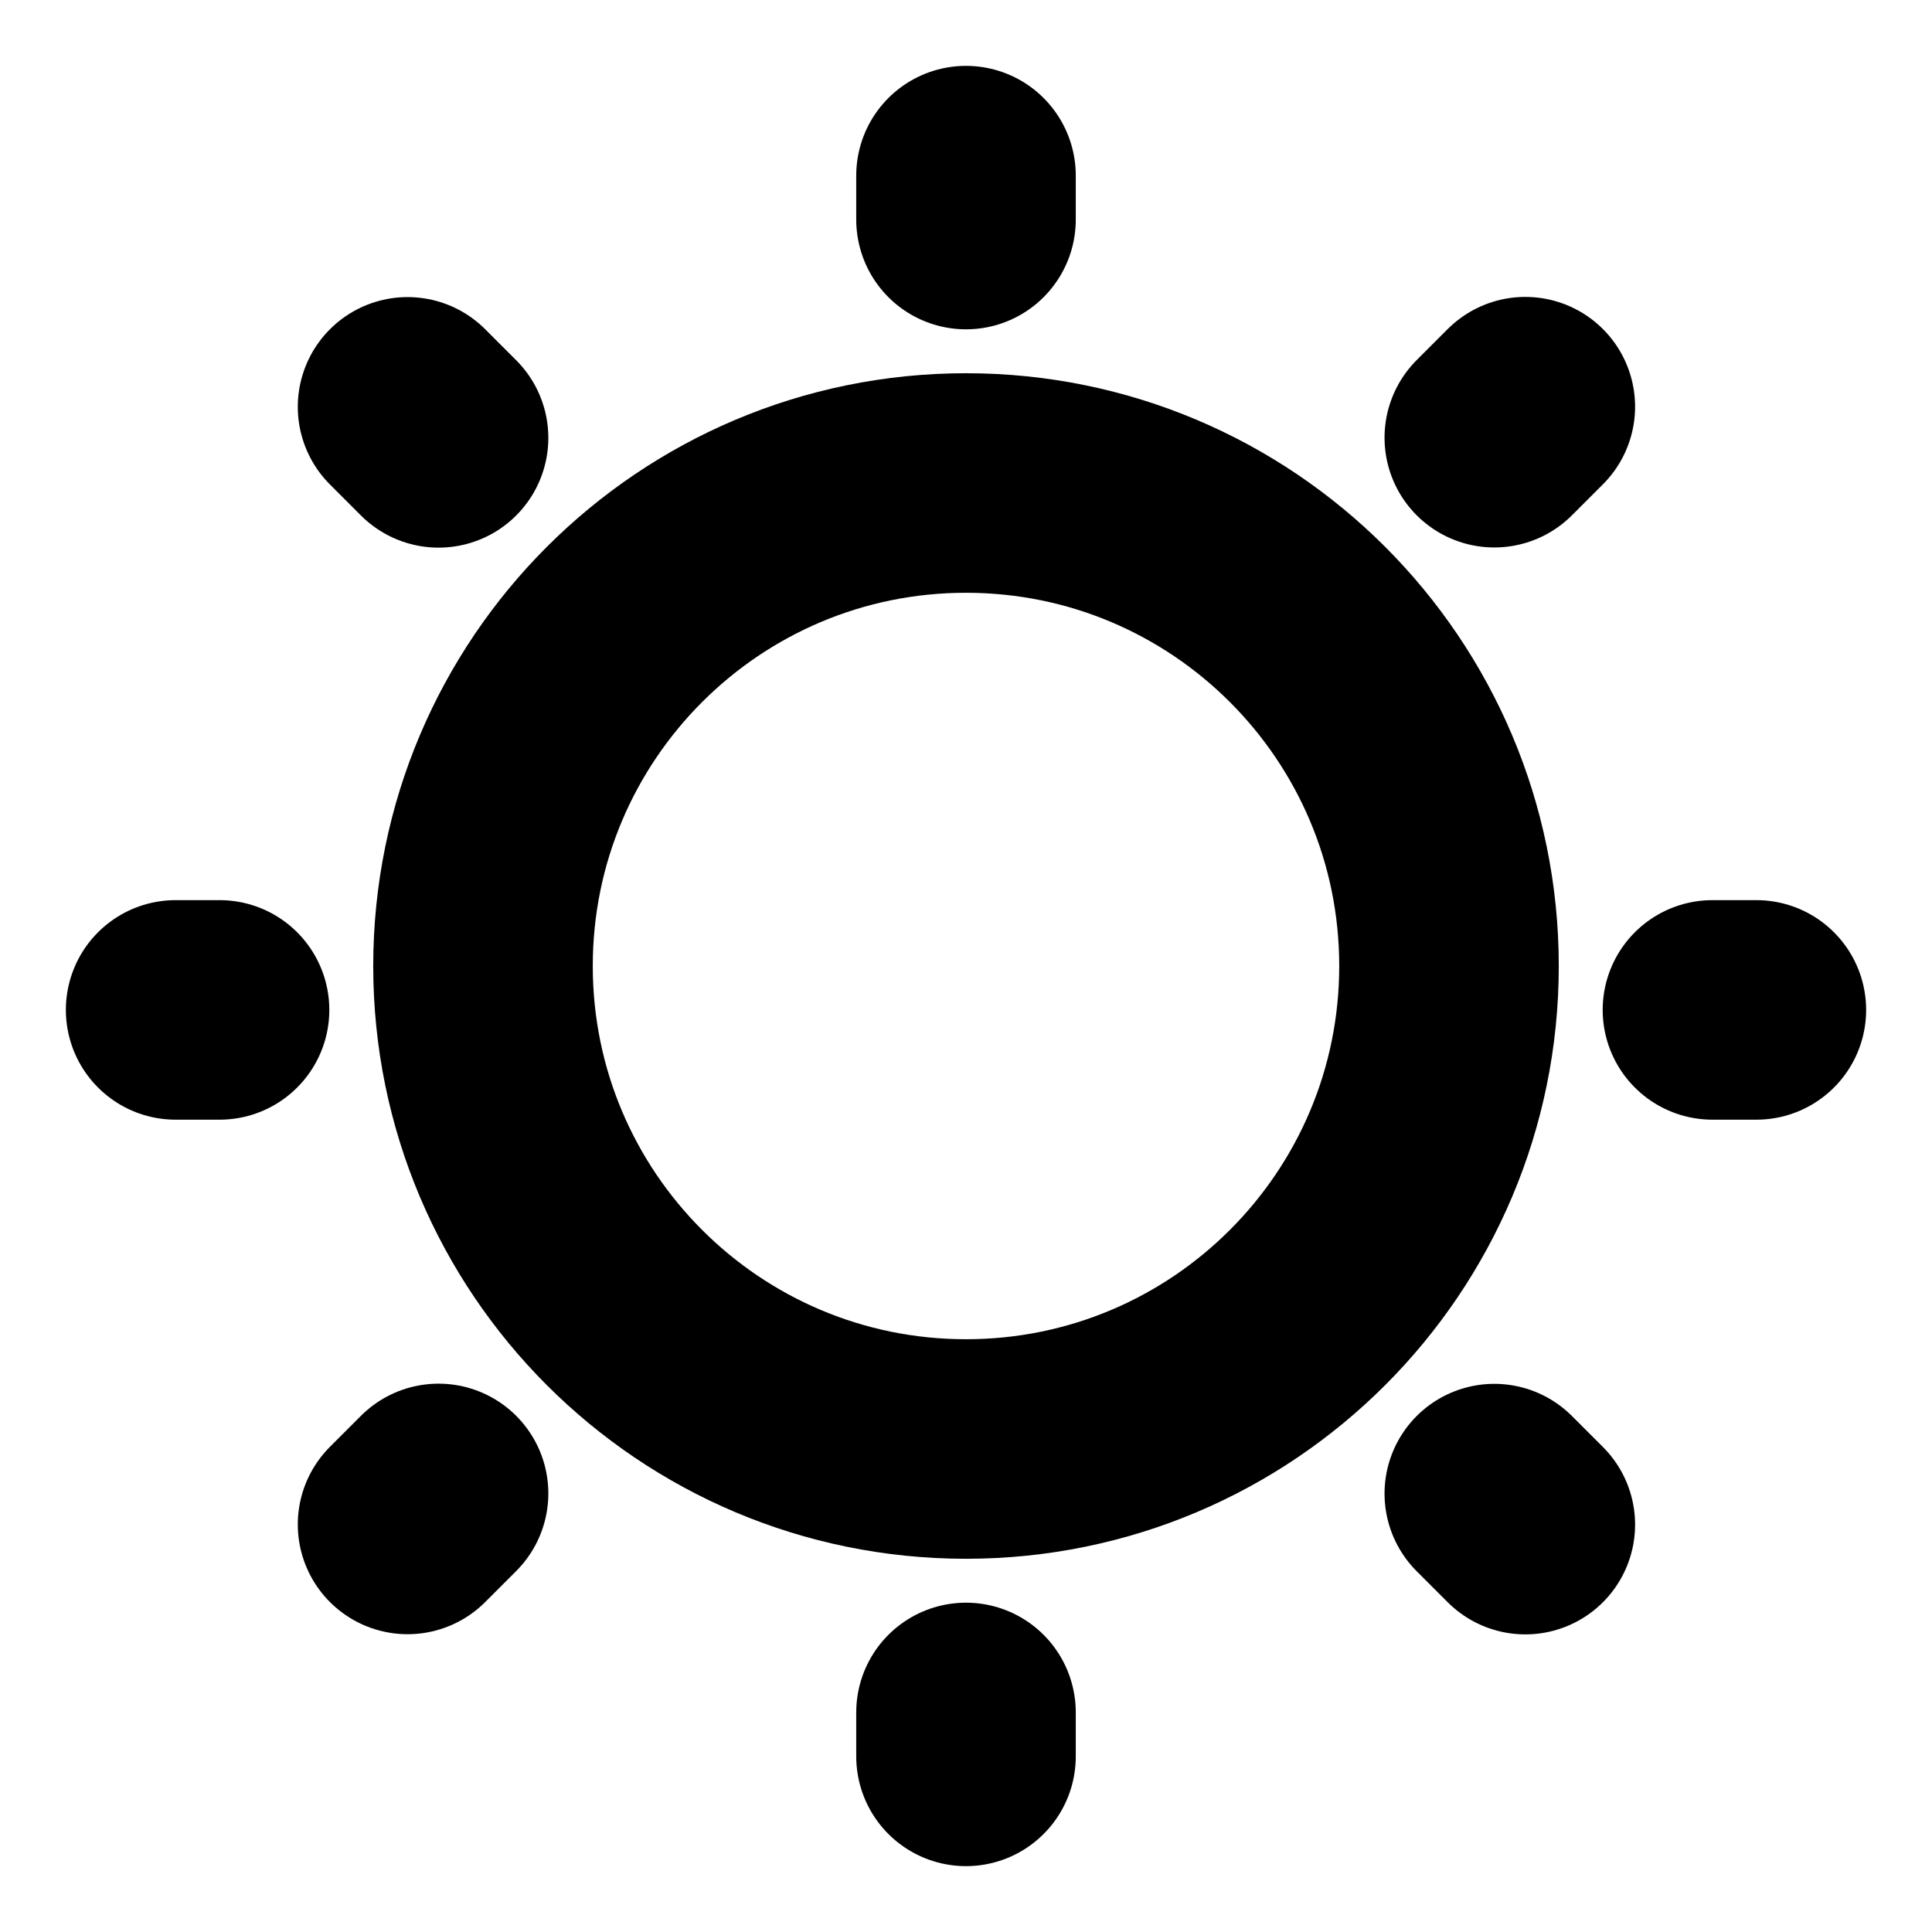
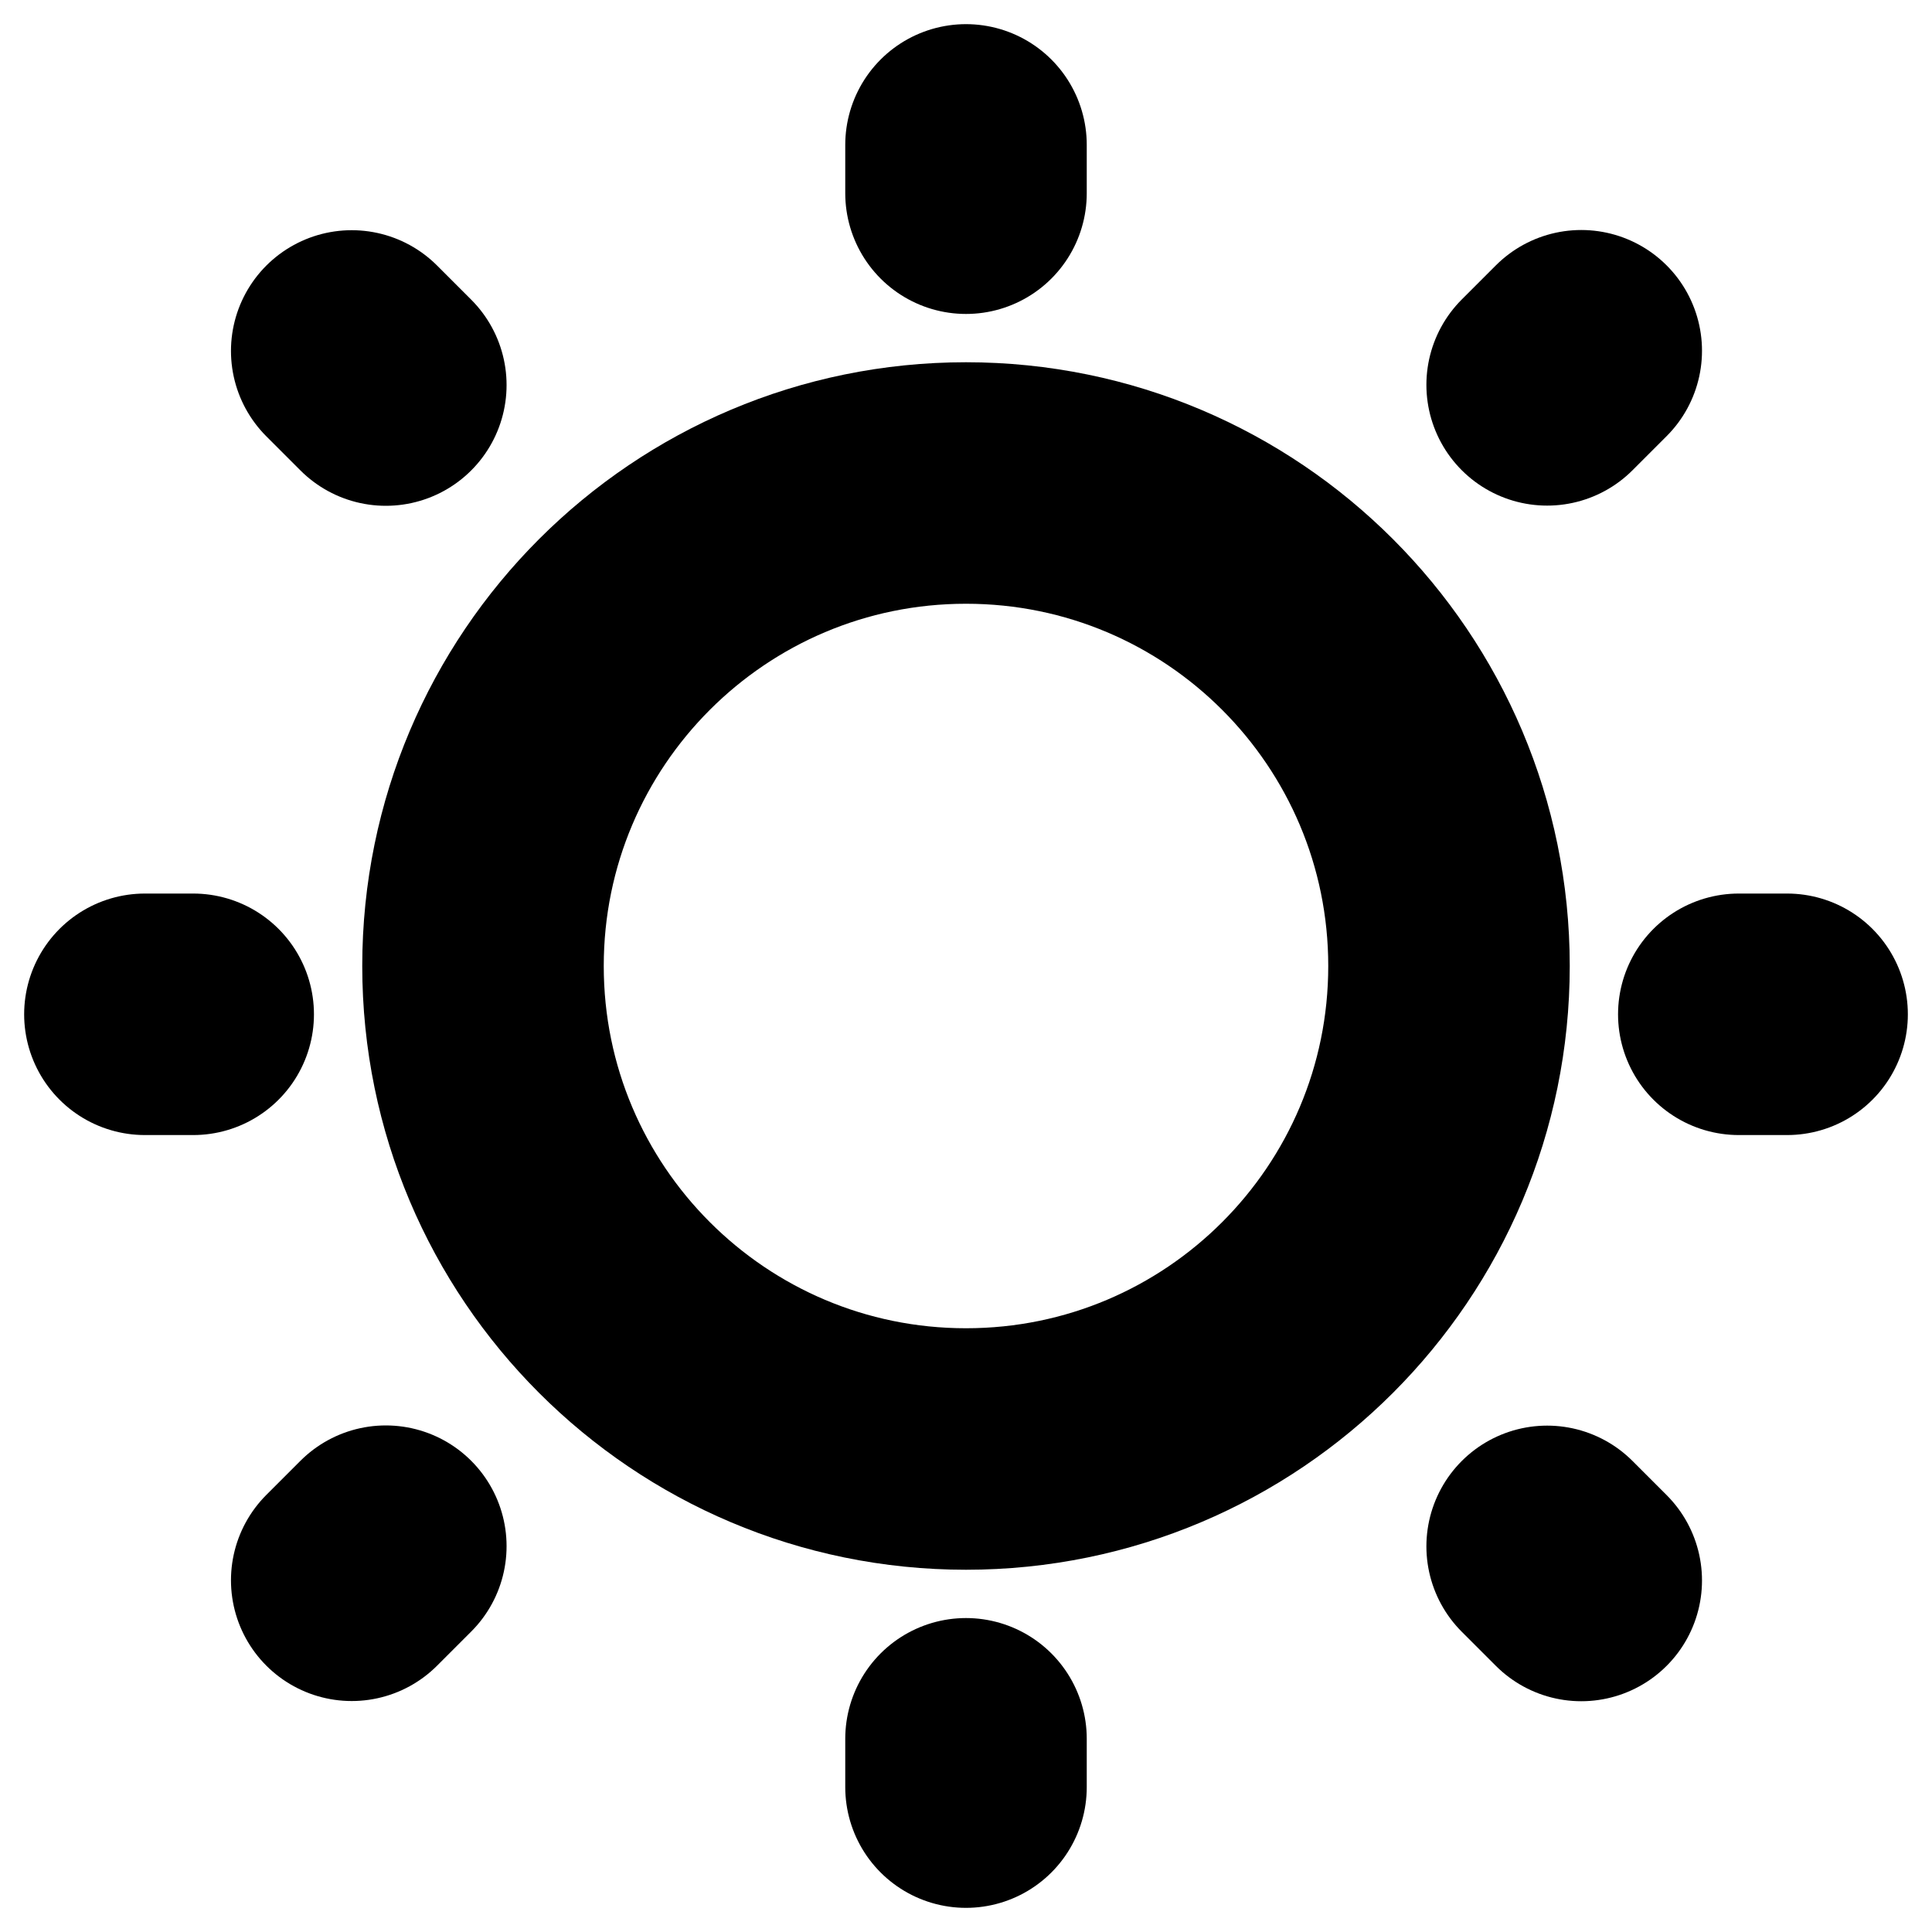
- <svg xmlns="http://www.w3.org/2000/svg" viewBox="0 0 22 22" fill="none">
-   <circle cx="11" cy="11" r="5.5" stroke="currentColor" stroke-width="2.5" stroke-linecap="round" stroke-linejoin="round" />
-   <path d="M2 11.5H2.5" stroke="currentColor" stroke-width="2.5" stroke-linecap="round" />
-   <path d="M19.5 11.5H20" stroke="currentColor" stroke-width="2.5" stroke-linecap="round" />
-   <path d="M11 2V2.5" stroke="currentColor" stroke-width="2.5" stroke-linecap="round" />
-   <path d="M11 19.5V20" stroke="currentColor" stroke-width="2.5" stroke-linecap="round" />
-   <path d="M4.641 4.633L4.994 4.986" stroke="currentColor" stroke-width="2.5" stroke-linecap="round" />
-   <path d="M17.016 17.008L17.369 17.361" stroke="currentColor" stroke-width="2.5" stroke-linecap="round" />
-   <path d="M4.641 17.359L4.994 17.006" stroke="currentColor" stroke-width="2.5" stroke-linecap="round" />
-   <path d="M17.016 4.984L17.369 4.631" stroke="currentColor" stroke-width="2.5" stroke-linecap="round" />
+ <svg xmlns="http://www.w3.org/2000/svg" viewBox="0 0 20 20" fill="none">
+   <circle cx="10" cy="10" r="5" stroke="currentColor" stroke-width="2.5" stroke-linecap="round" stroke-linejoin="round" />
+   <path d="M1.5 10.5H2" stroke="currentColor" stroke-width="2.5" stroke-linecap="round" />
+   <path d="M18 10.5H18.5" stroke="currentColor" stroke-width="2.5" stroke-linecap="round" />
+   <path d="M10 1.5V2" stroke="currentColor" stroke-width="2.5" stroke-linecap="round" />
+   <path d="M10 18V18.5" stroke="currentColor" stroke-width="2.5" stroke-linecap="round" />
+   <path d="M3.641 3.633L3.994 3.986" stroke="currentColor" stroke-width="2.5" stroke-linecap="round" />
+   <path d="M16.016 16.008L16.369 16.361" stroke="currentColor" stroke-width="2.5" stroke-linecap="round" />
+   <path d="M3.641 16.359L3.994 16.006" stroke="currentColor" stroke-width="2.5" stroke-linecap="round" />
+   <path d="M16.016 3.984L16.369 3.631" stroke="currentColor" stroke-width="2.5" stroke-linecap="round" />
</svg>
